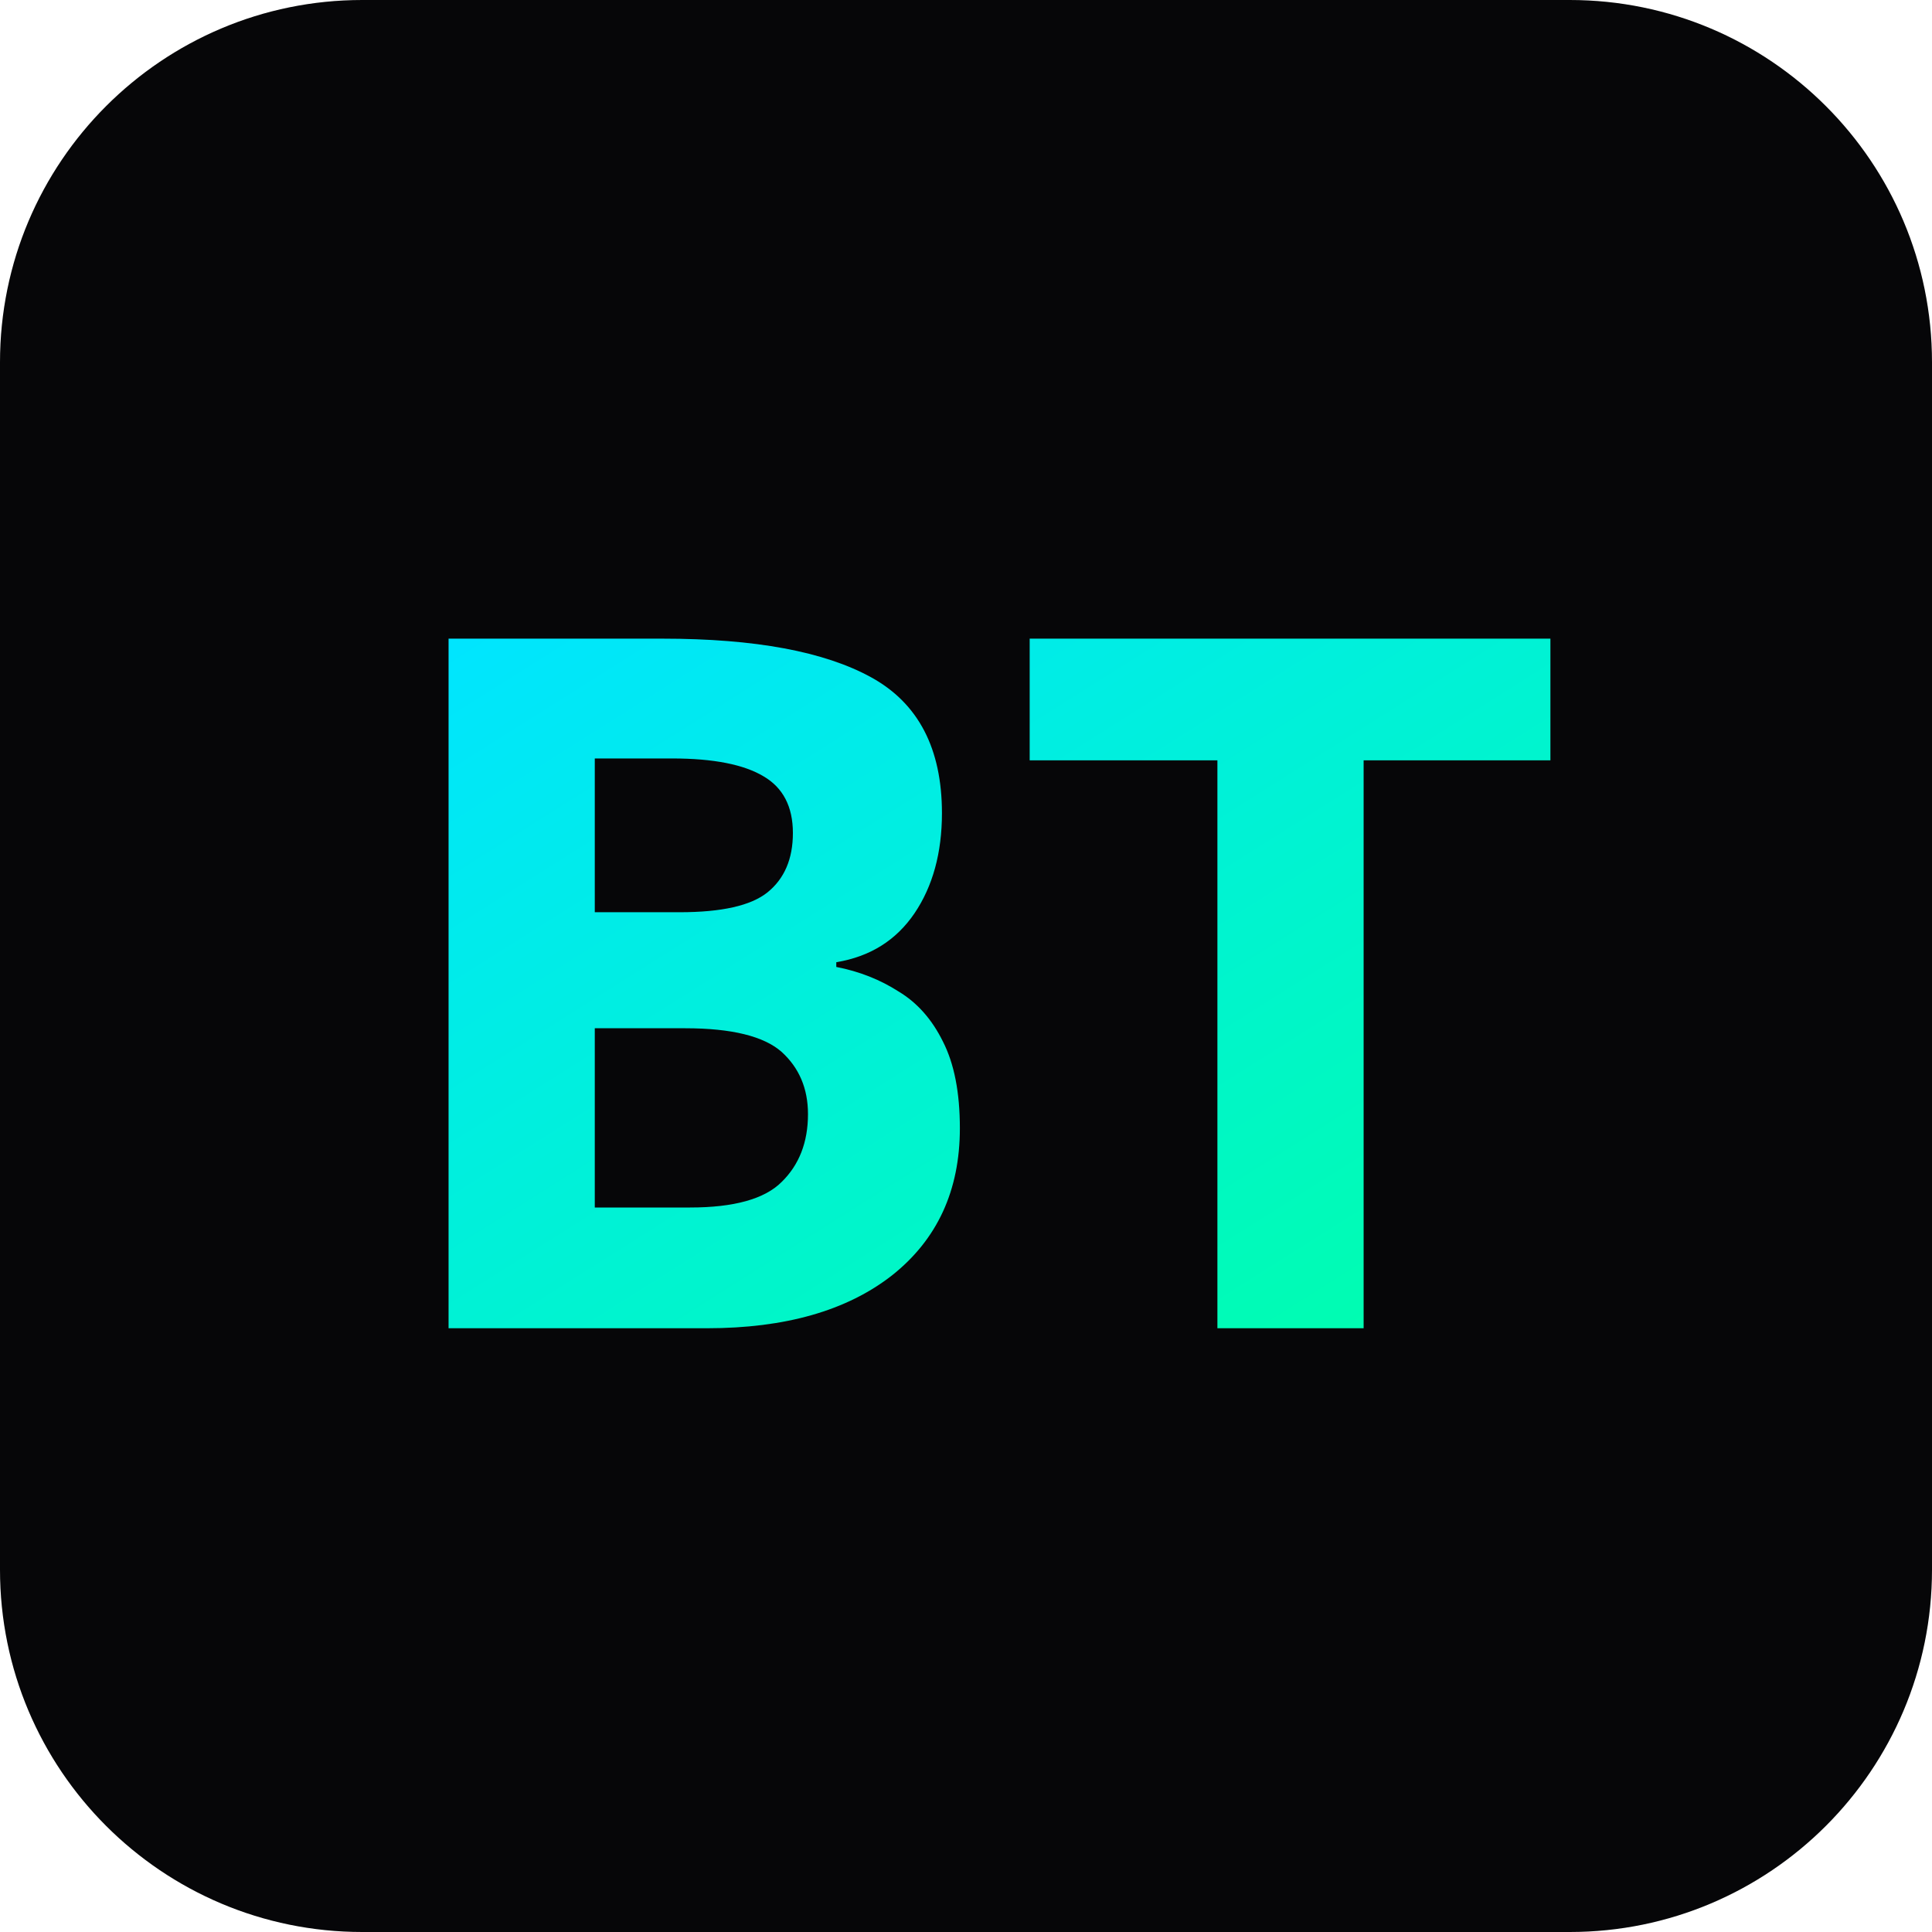
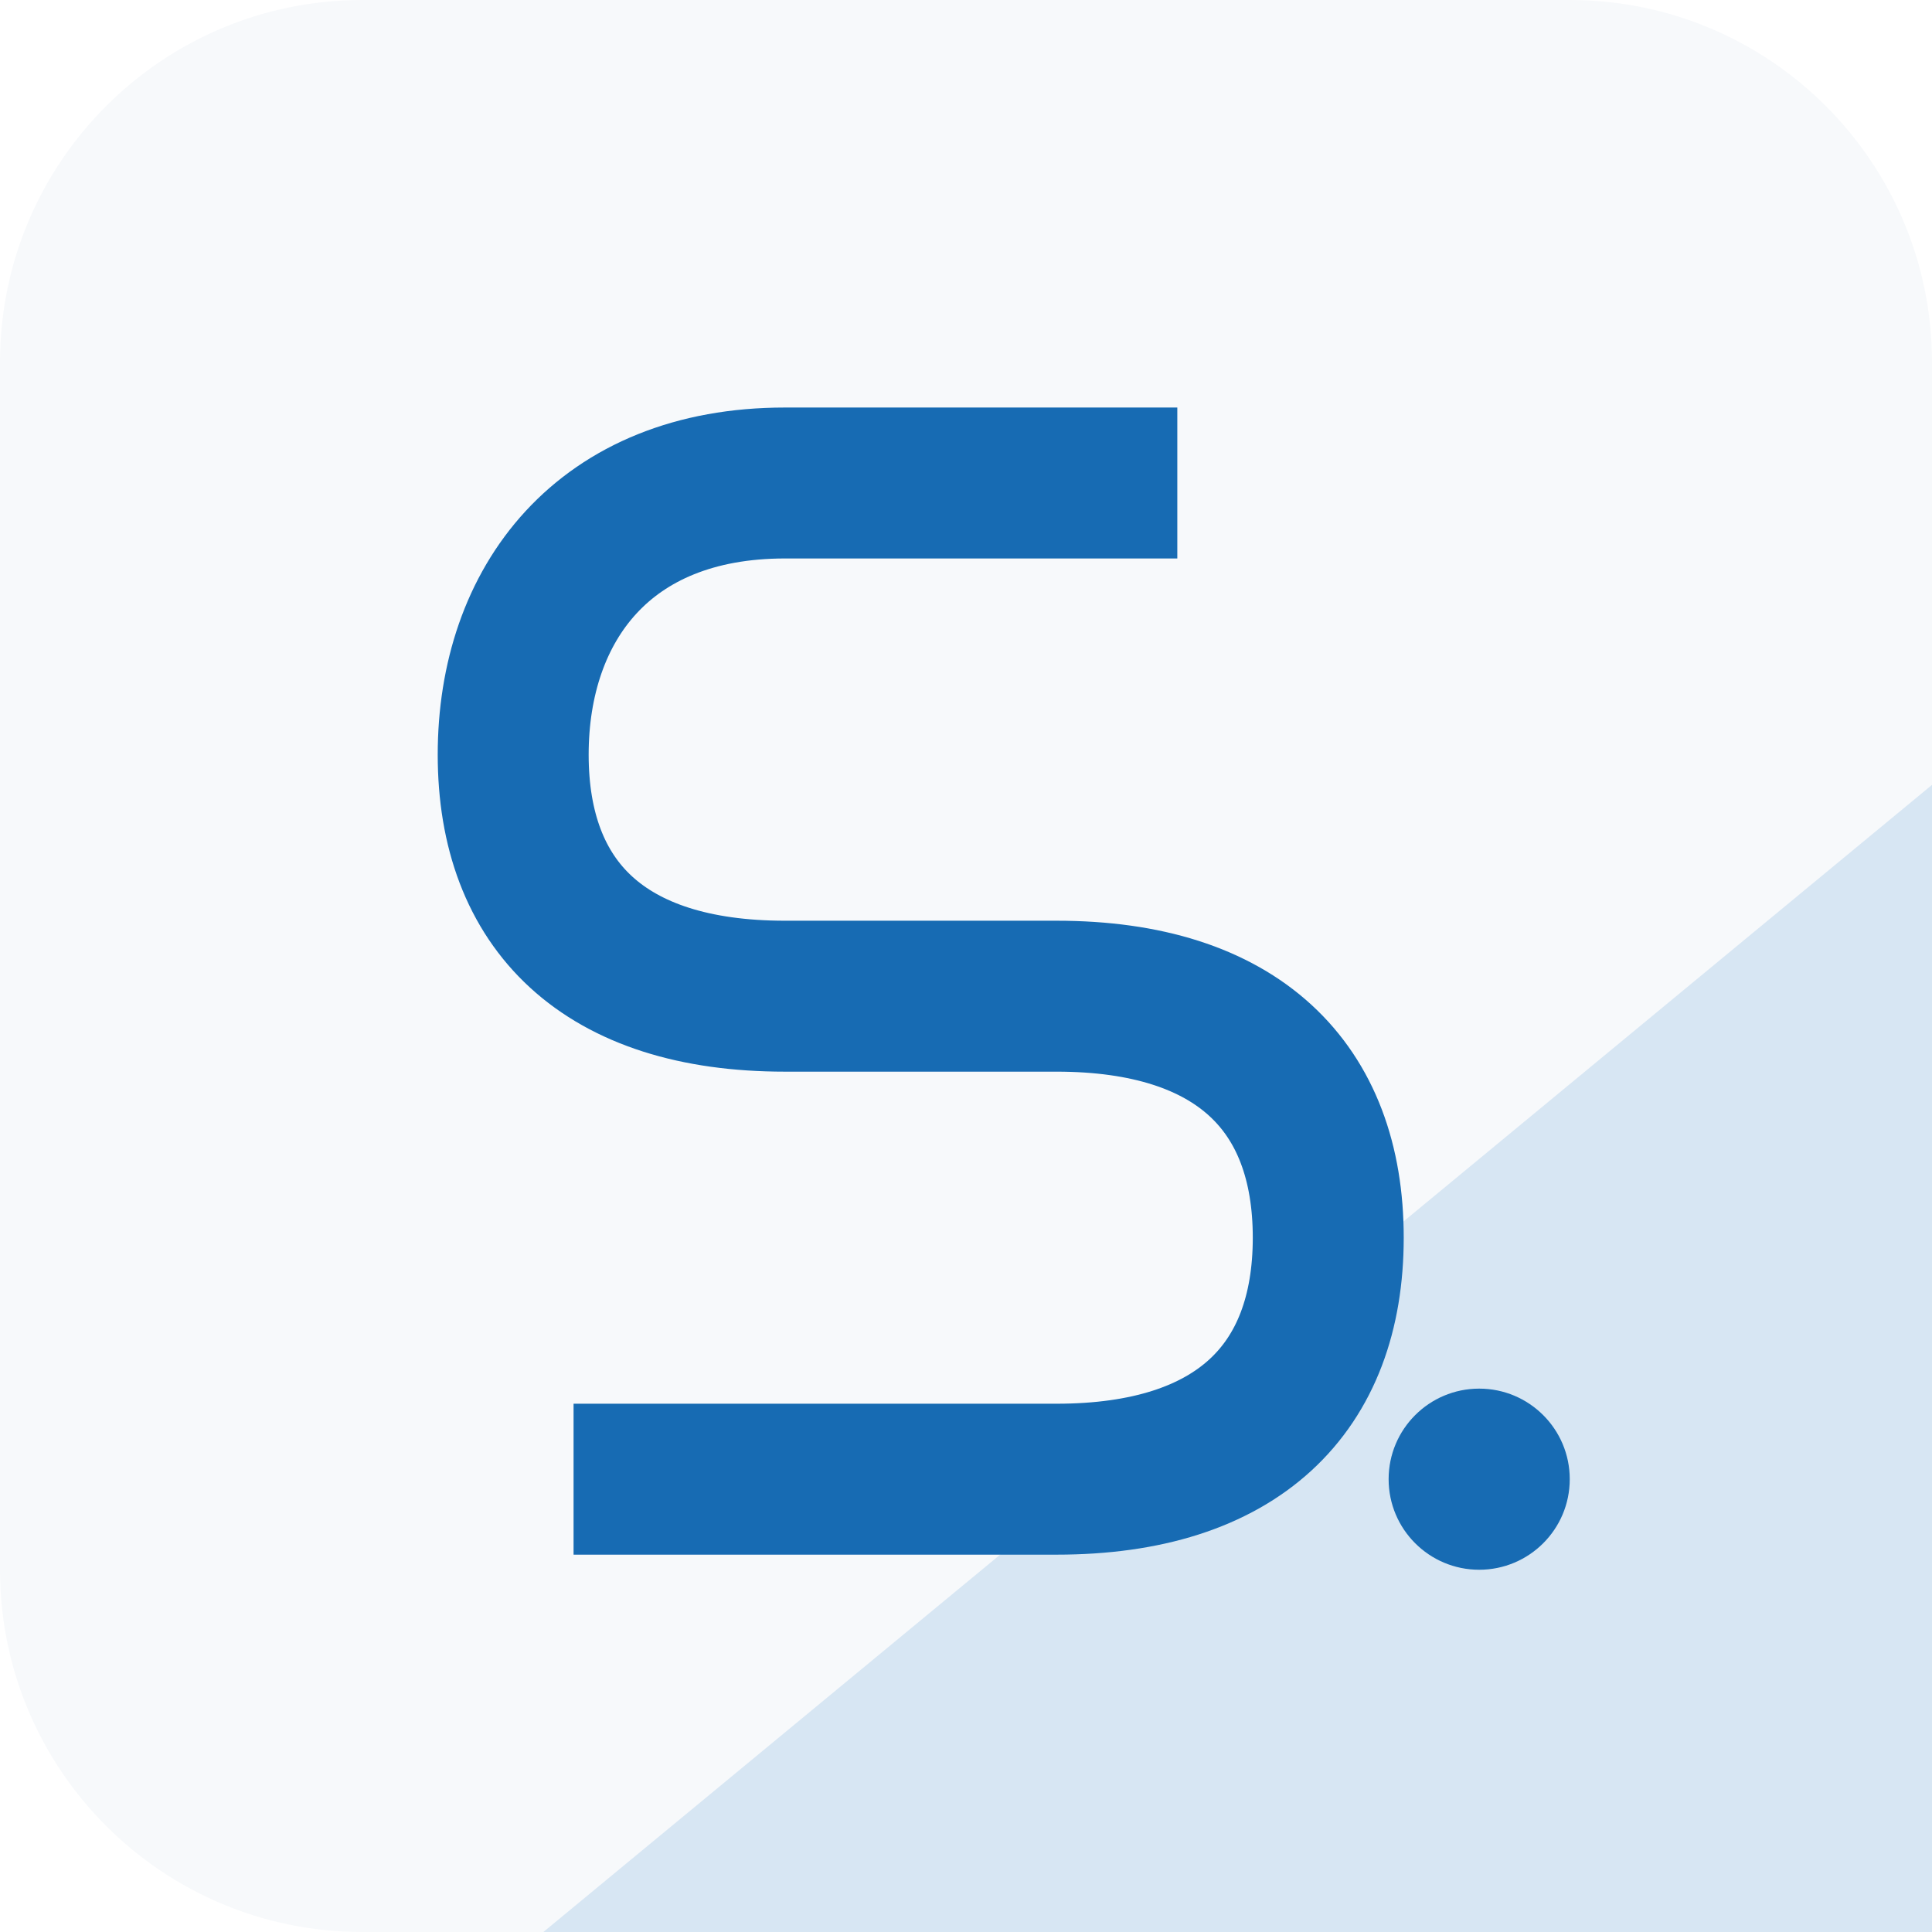
- <svg xmlns="http://www.w3.org/2000/svg" viewBox="0 0 32 32">
-   <defs>
-     <linearGradient id="g" x1="0%" y1="0%" x2="100%" y2="100%">
-       <stop offset="0%" stop-color="#00e5ff" />
-       <stop offset="100%" stop-color="#00ffaa" />
-     </linearGradient>
-   </defs>
-   <rect width="32" height="32" rx="6" fill="#060608" />
-   <text x="16" y="22" text-anchor="middle" font-family="system-ui" font-weight="800" font-size="16" fill="url(#g)">BT</text>
+ <svg xmlns="http://www.w3.org/2000/svg" viewBox="0 0 64 64">
+   <rect width="64" height="64" rx="12" fill="#f7f9fb" />
+   <path d="M64 26v38H18z" fill="#d7e6f3" />
+   <path d="M39 16H26c-6 0-9 4-9 9s3 8 9 8h9c6 0 9 3 9 8s-3 8-9 8H19" fill="none" stroke="#176bb3" stroke-width="5" />
+   <circle cx="49" cy="49" r="3" fill="#176bb3" />
</svg>
